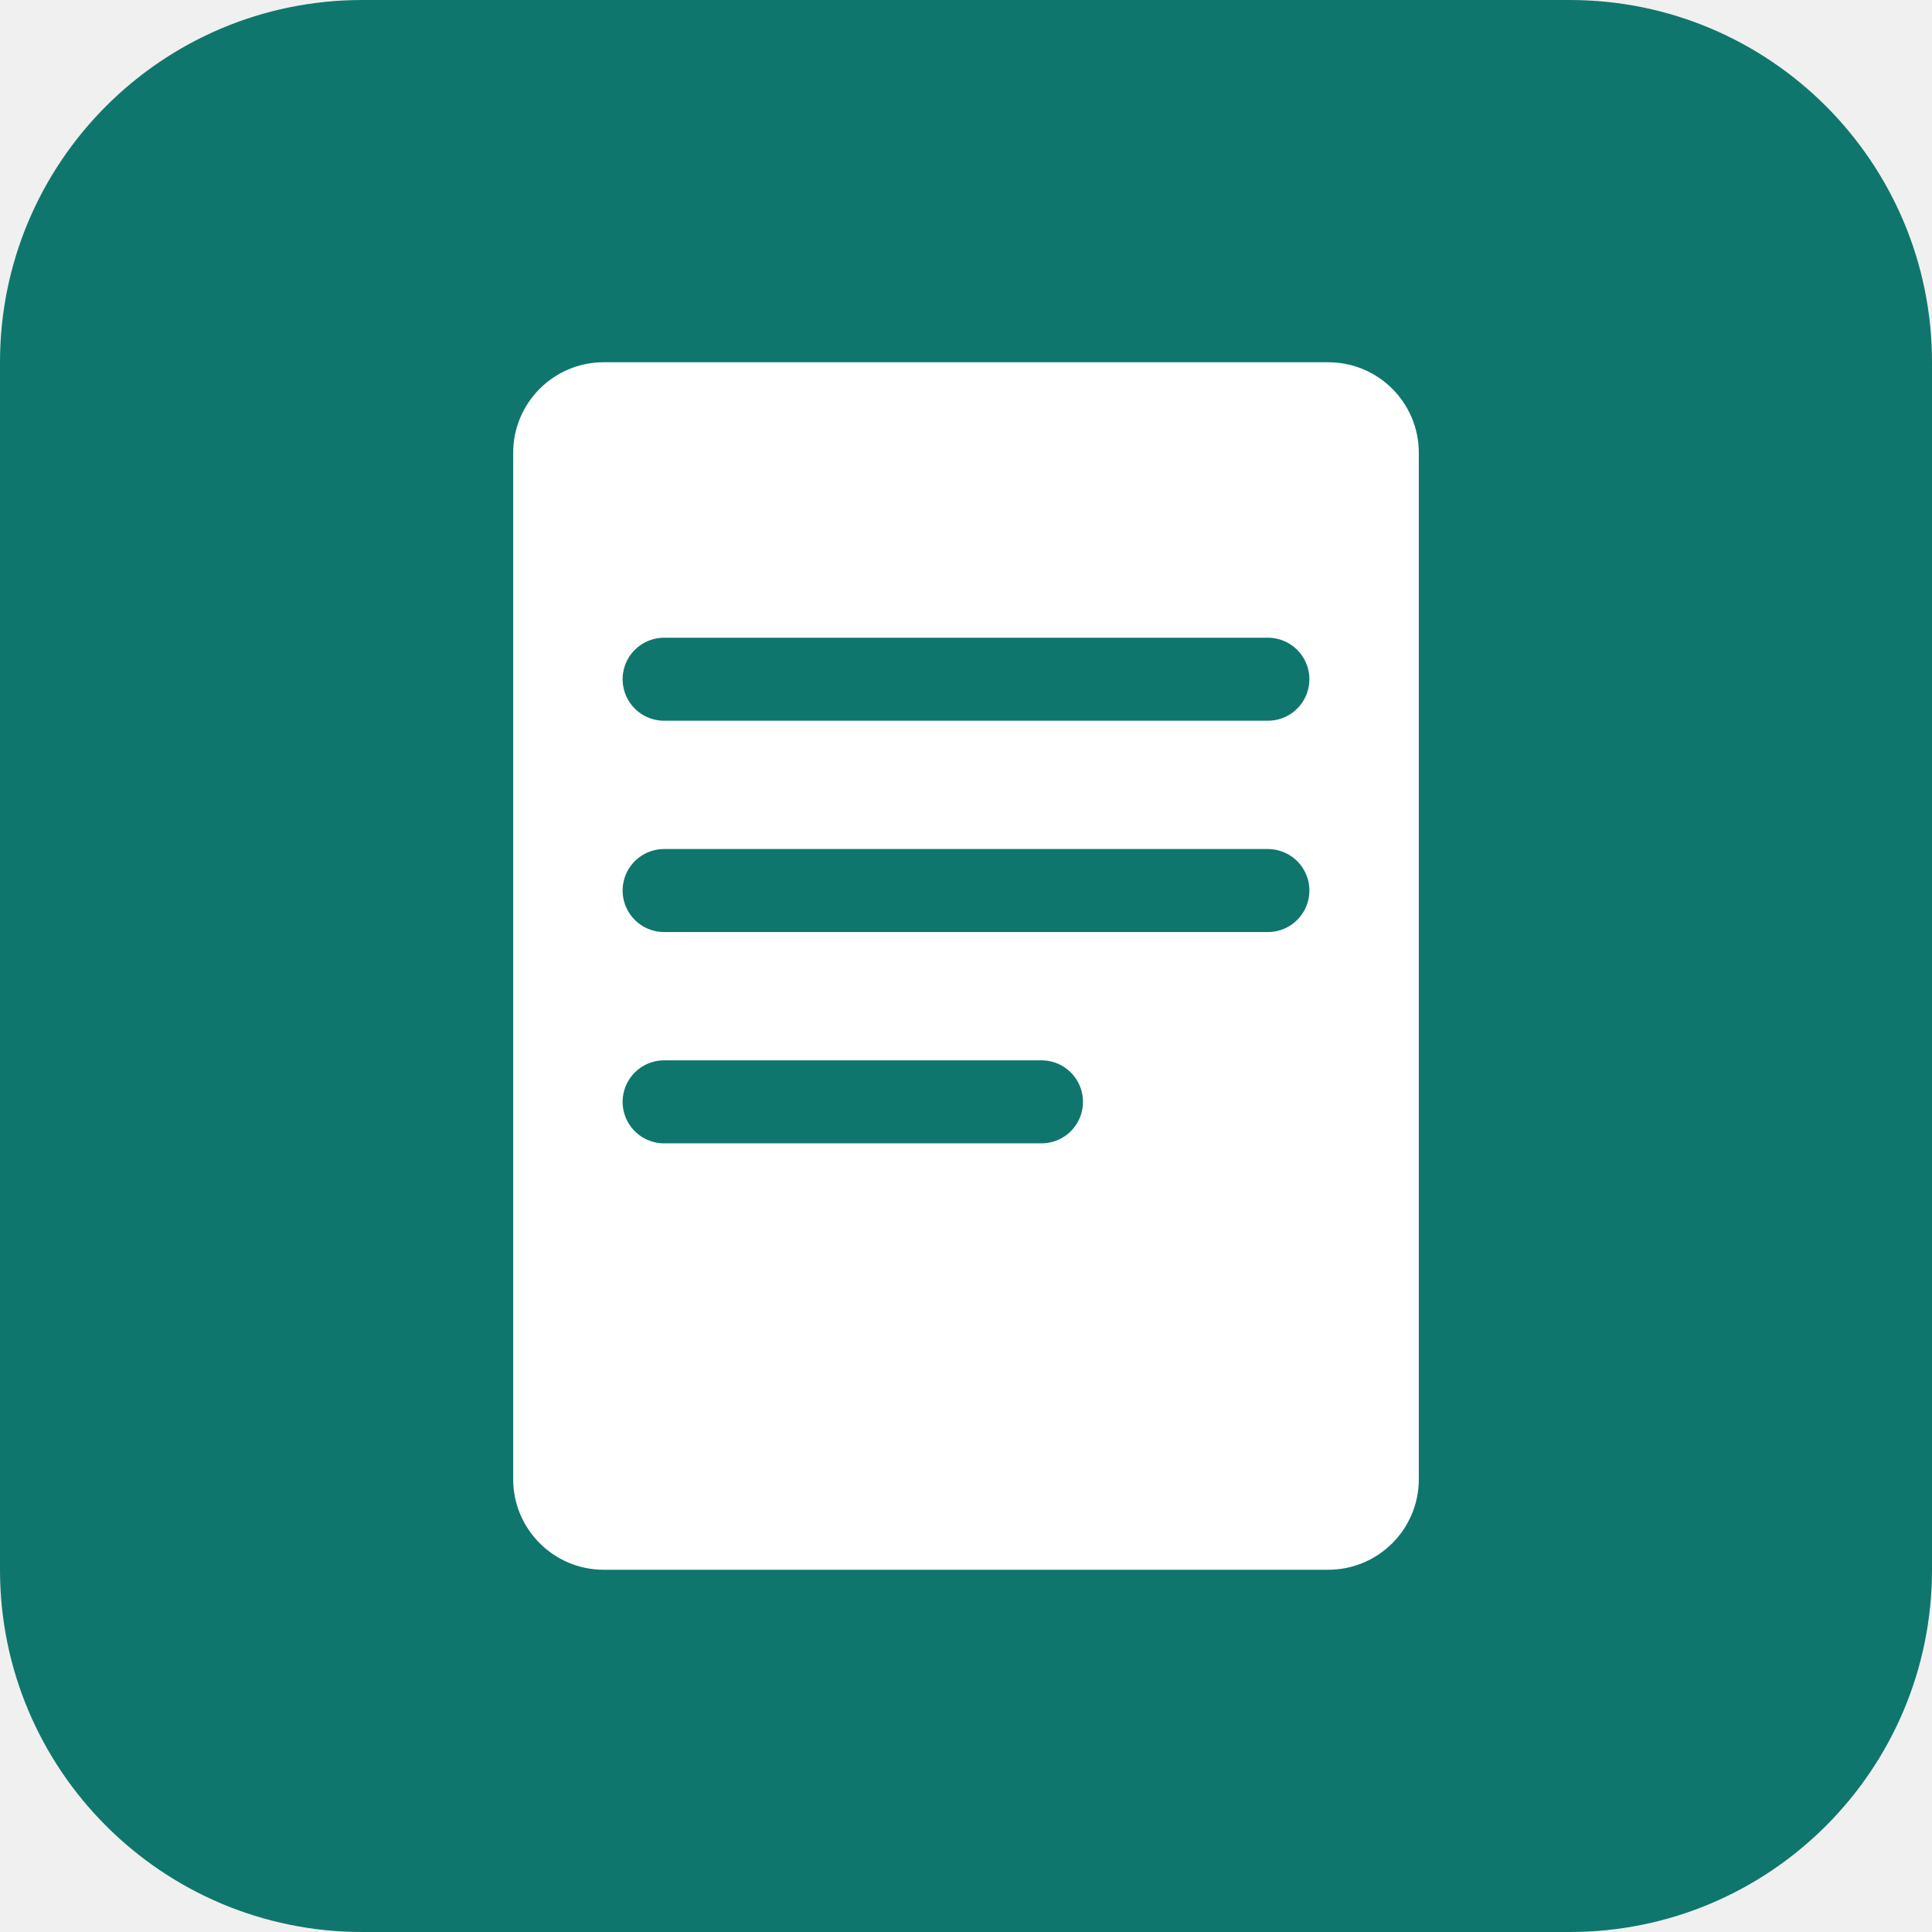
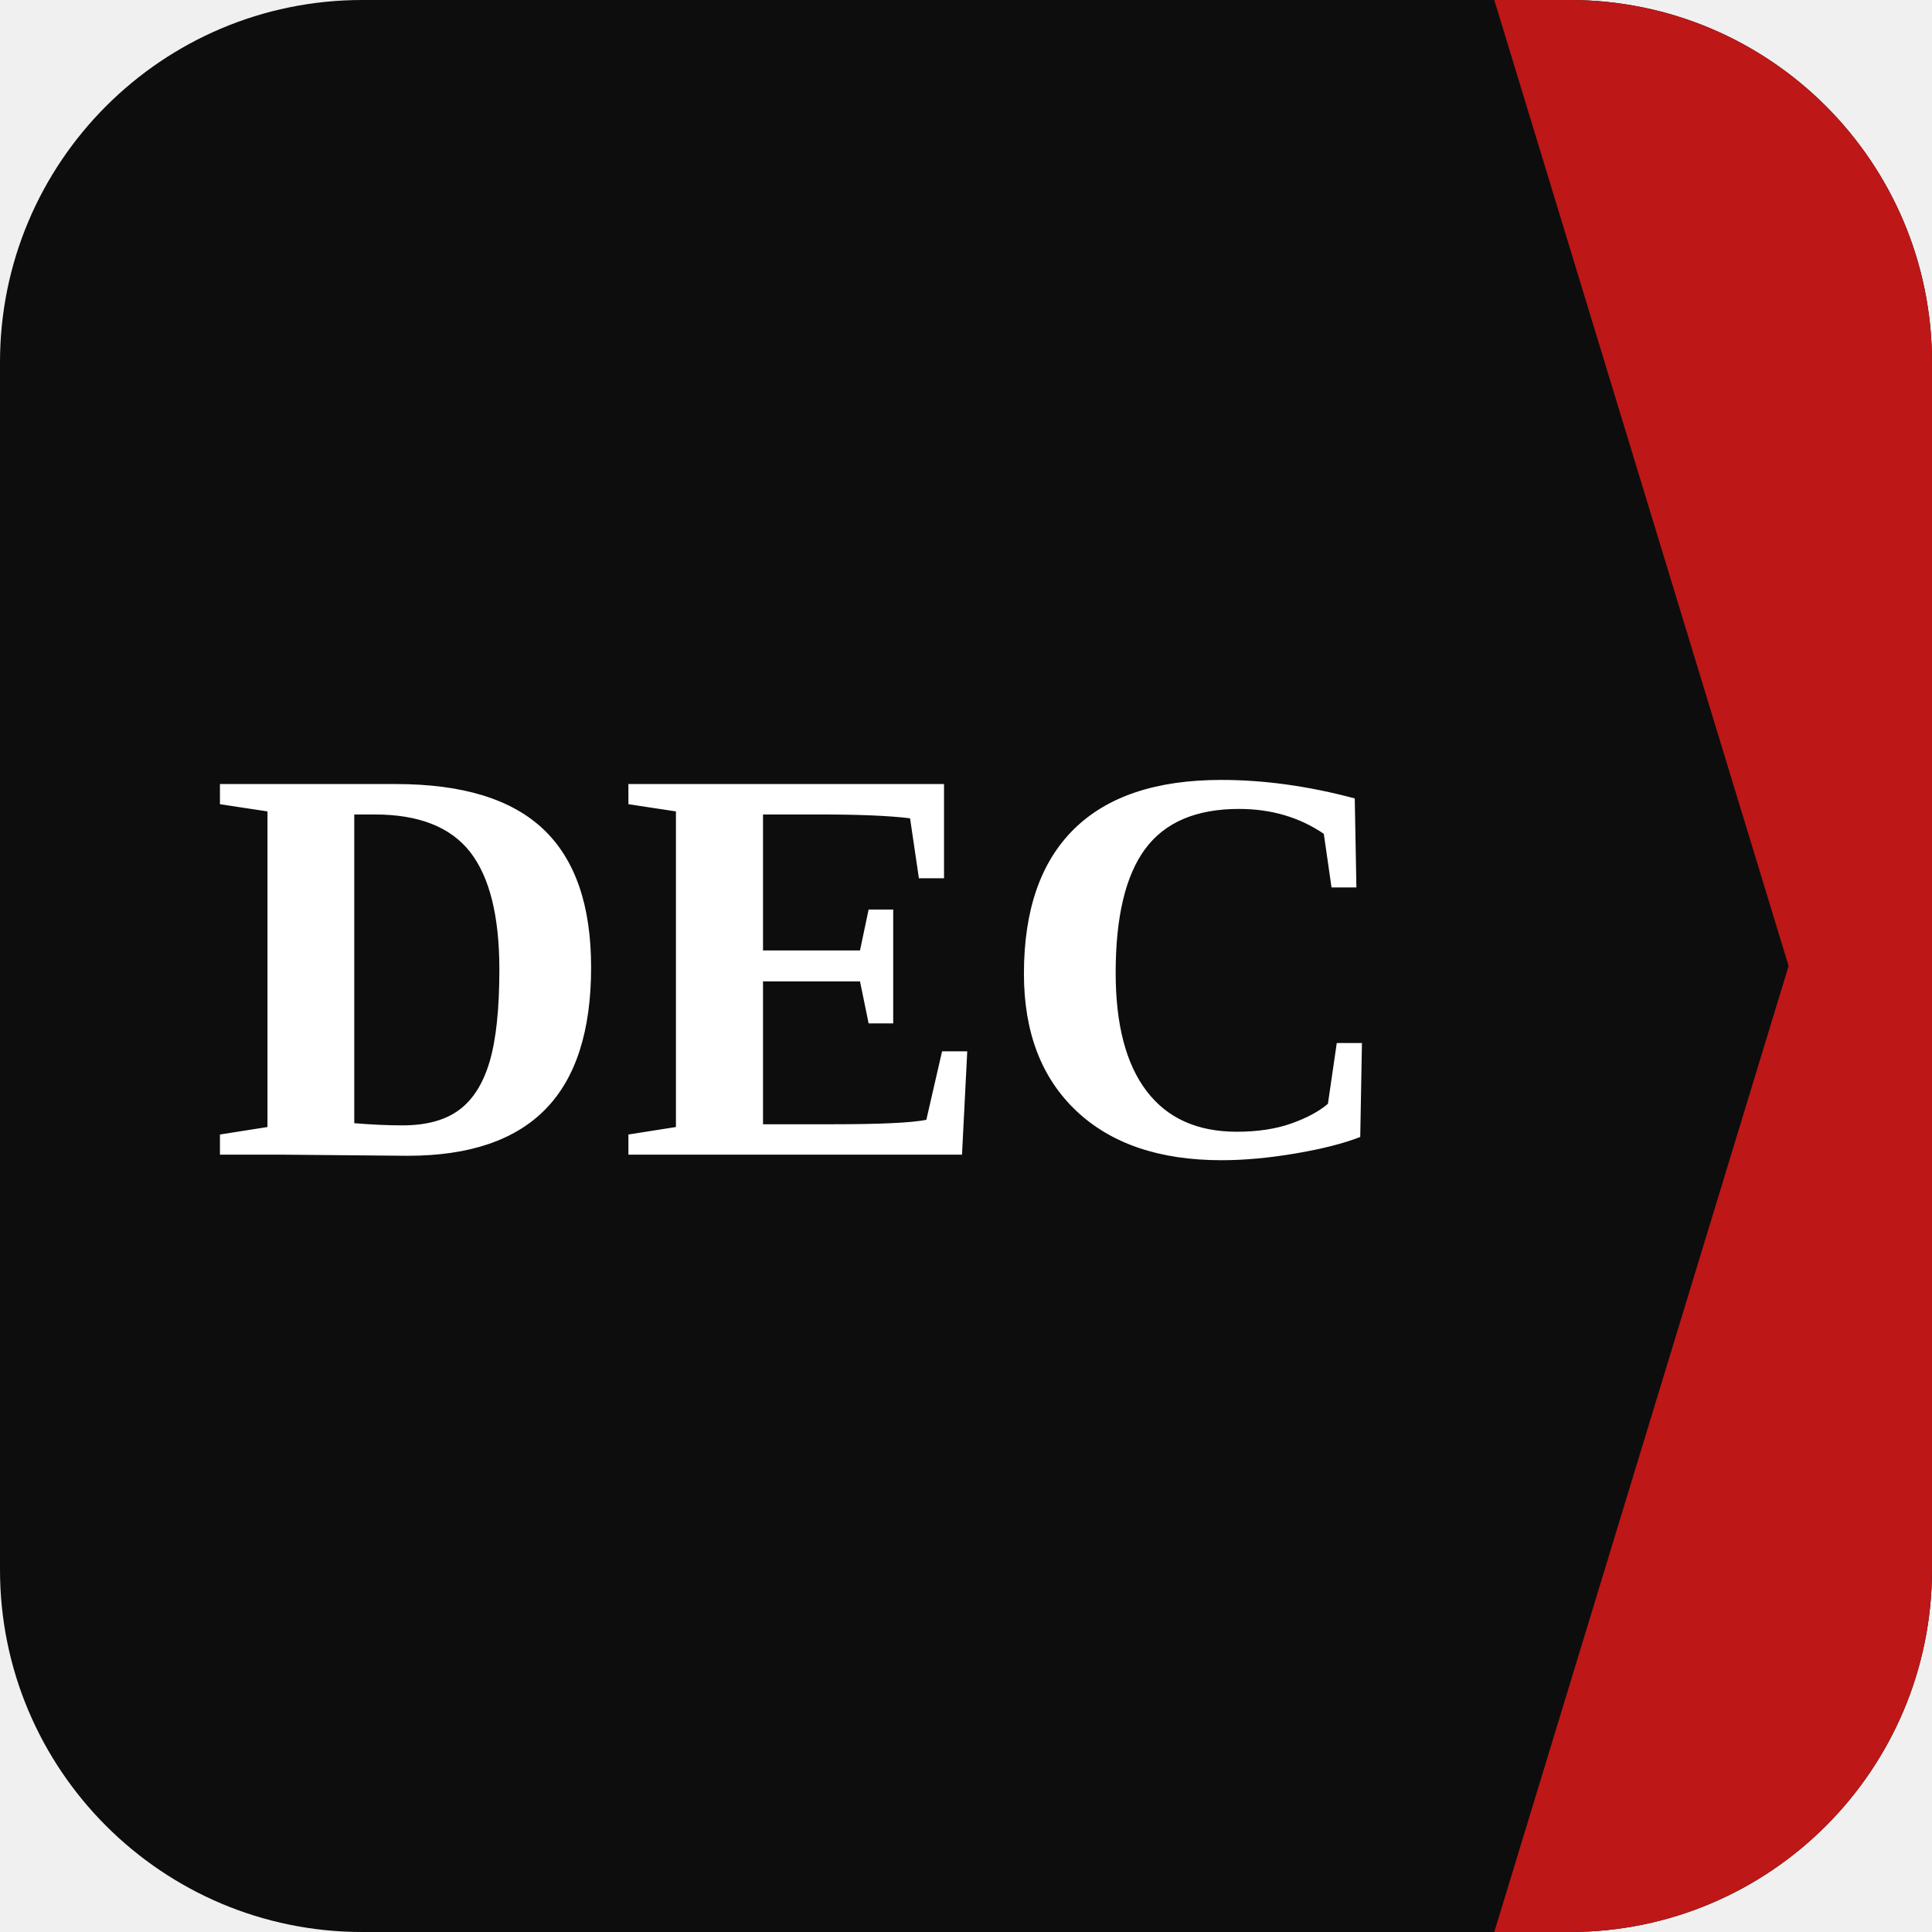
<svg xmlns="http://www.w3.org/2000/svg" viewBox="0 0 512 512">
-   <rect width="512" height="512" rx="96" fill="#0f766e" />
-   <rect x="136" y="96" width="240" height="320" rx="24" fill="#fff" />
-   <path d="M176 180h160M176 236h160M176 292h100" stroke="#0f766e" stroke-width="22" stroke-linecap="round" />
+   <defs>
+     <clipPath id="r">
+       <rect width="512" height="512" rx="96" />
+     </clipPath>
+   </defs>
+   <g clip-path="url(#r)">
+     <rect width="512" height="512" fill="#0d0d0d" />
+     <path d="M396 0H512V512H396L474 256Z" fill="#bd1717" />
+   </g>
+   <text x="214" y="306" text-anchor="middle" font-family="Georgia,'Times New Roman',serif" font-weight="900" font-size="150" fill="#fff">DEC</text>
</svg>
